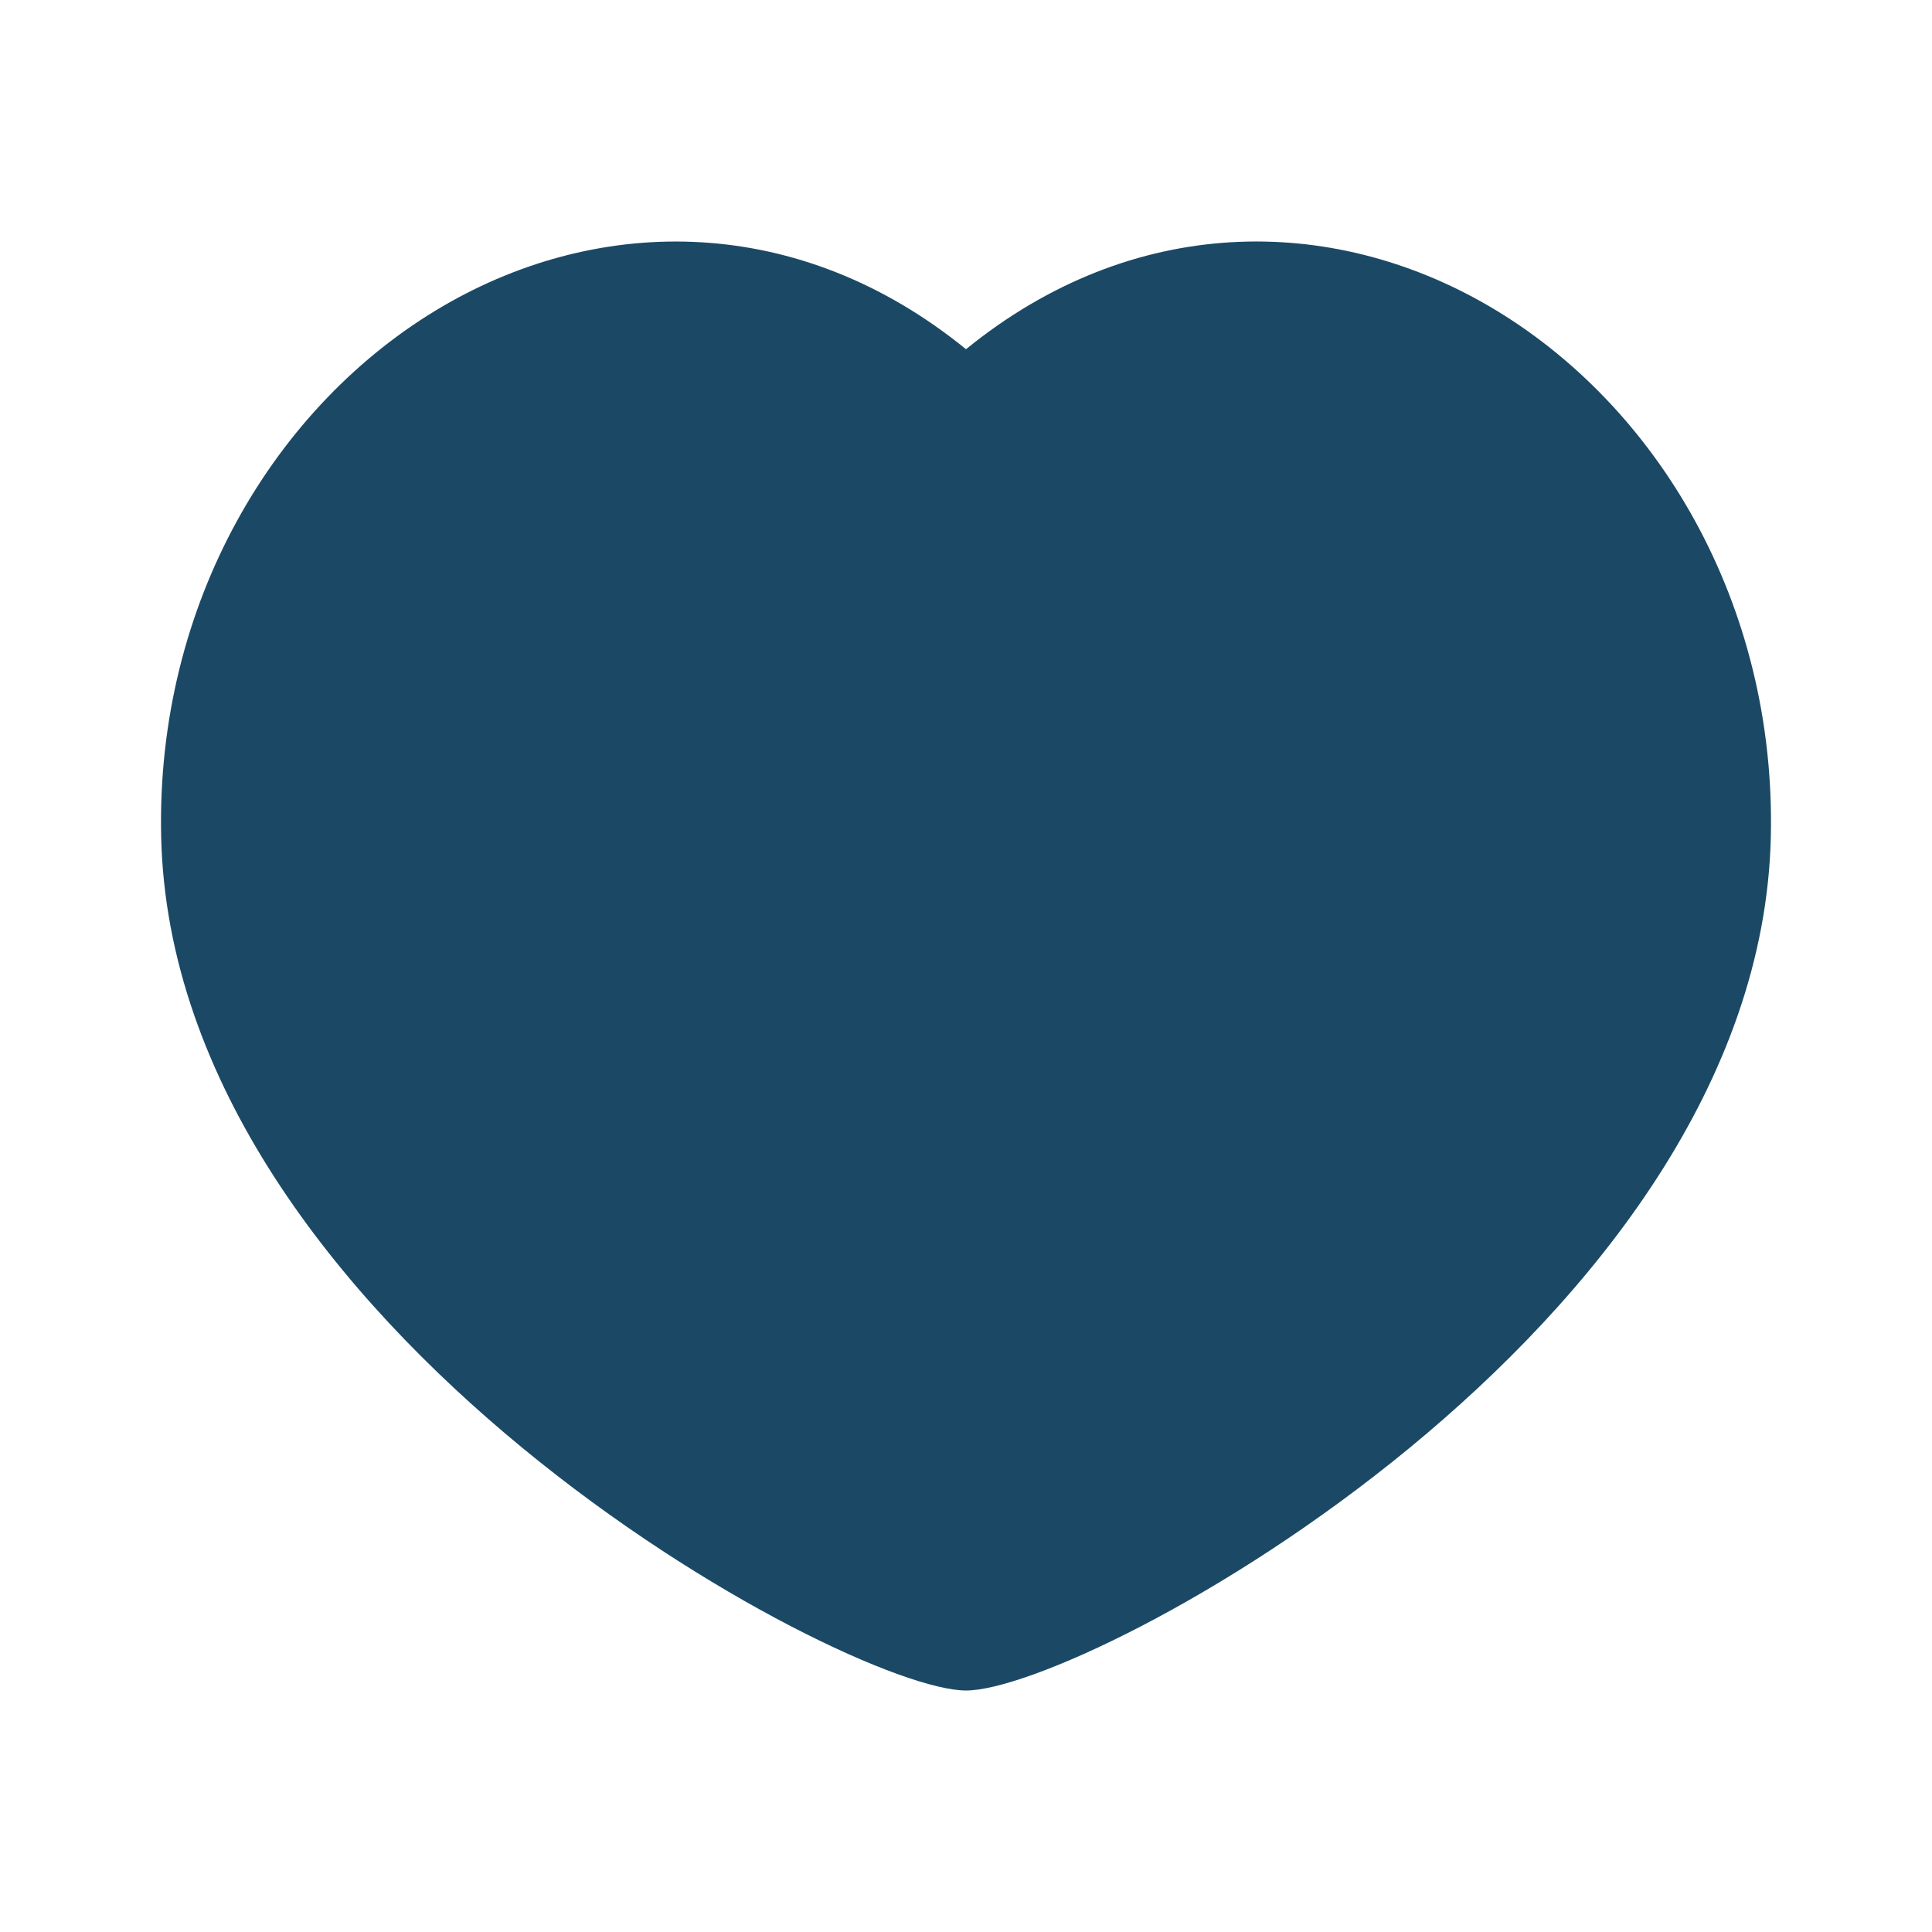
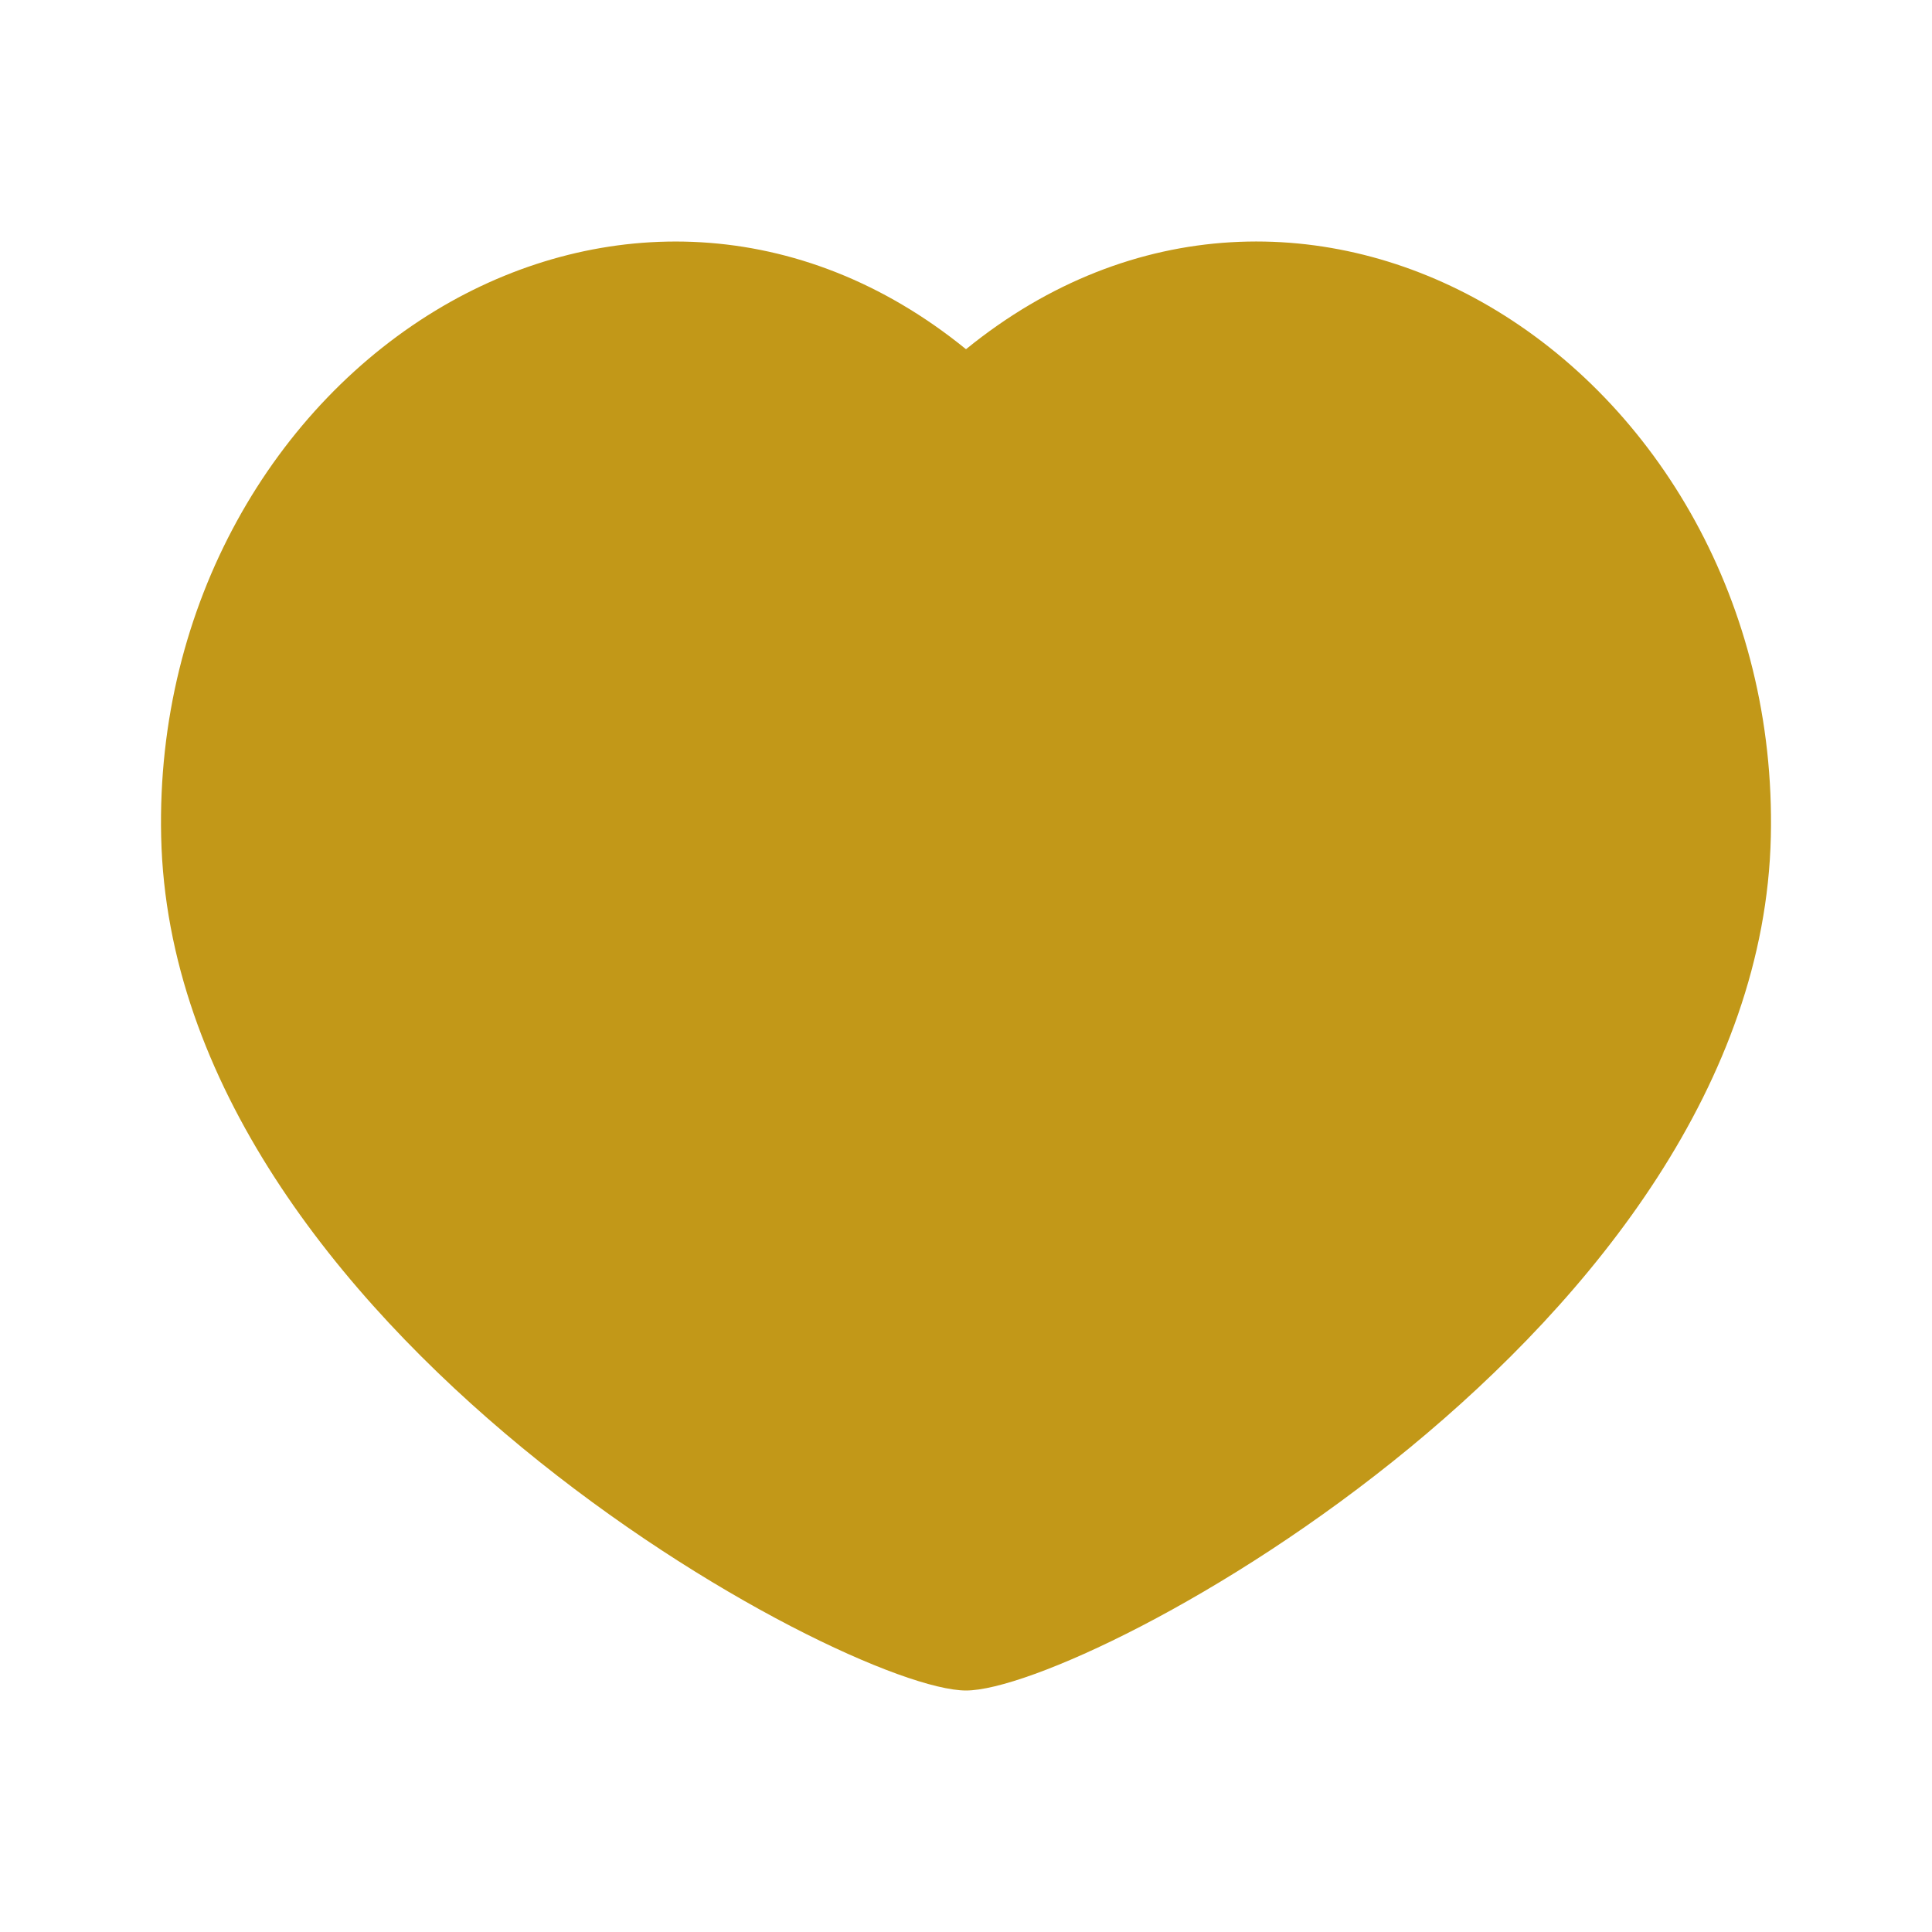
<svg xmlns="http://www.w3.org/2000/svg" width="24" height="24" viewBox="0 0 24 24" fill="none">
-   <path d="M18.494 3.801C20.589 5.022 22.063 7.501 21.998 10.393C21.86 16.5 13.5 21 12 21C10.5 21 2.139 16.5 2.002 10.393C1.937 7.501 3.411 5.023 5.506 3.801C7.466 2.66 9.928 2.653 12 4.338C14.072 2.653 16.534 2.659 18.494 3.801Z" fill="#1B4965" />
+   <path d="M18.494 3.801C20.589 5.022 22.063 7.501 21.998 10.393C21.86 16.5 13.5 21 12 21C10.5 21 2.139 16.5 2.002 10.393C1.937 7.501 3.411 5.023 5.506 3.801C7.466 2.66 9.928 2.653 12 4.338C14.072 2.653 16.534 2.659 18.494 3.801Z" fill="#C29818" />
</svg>
